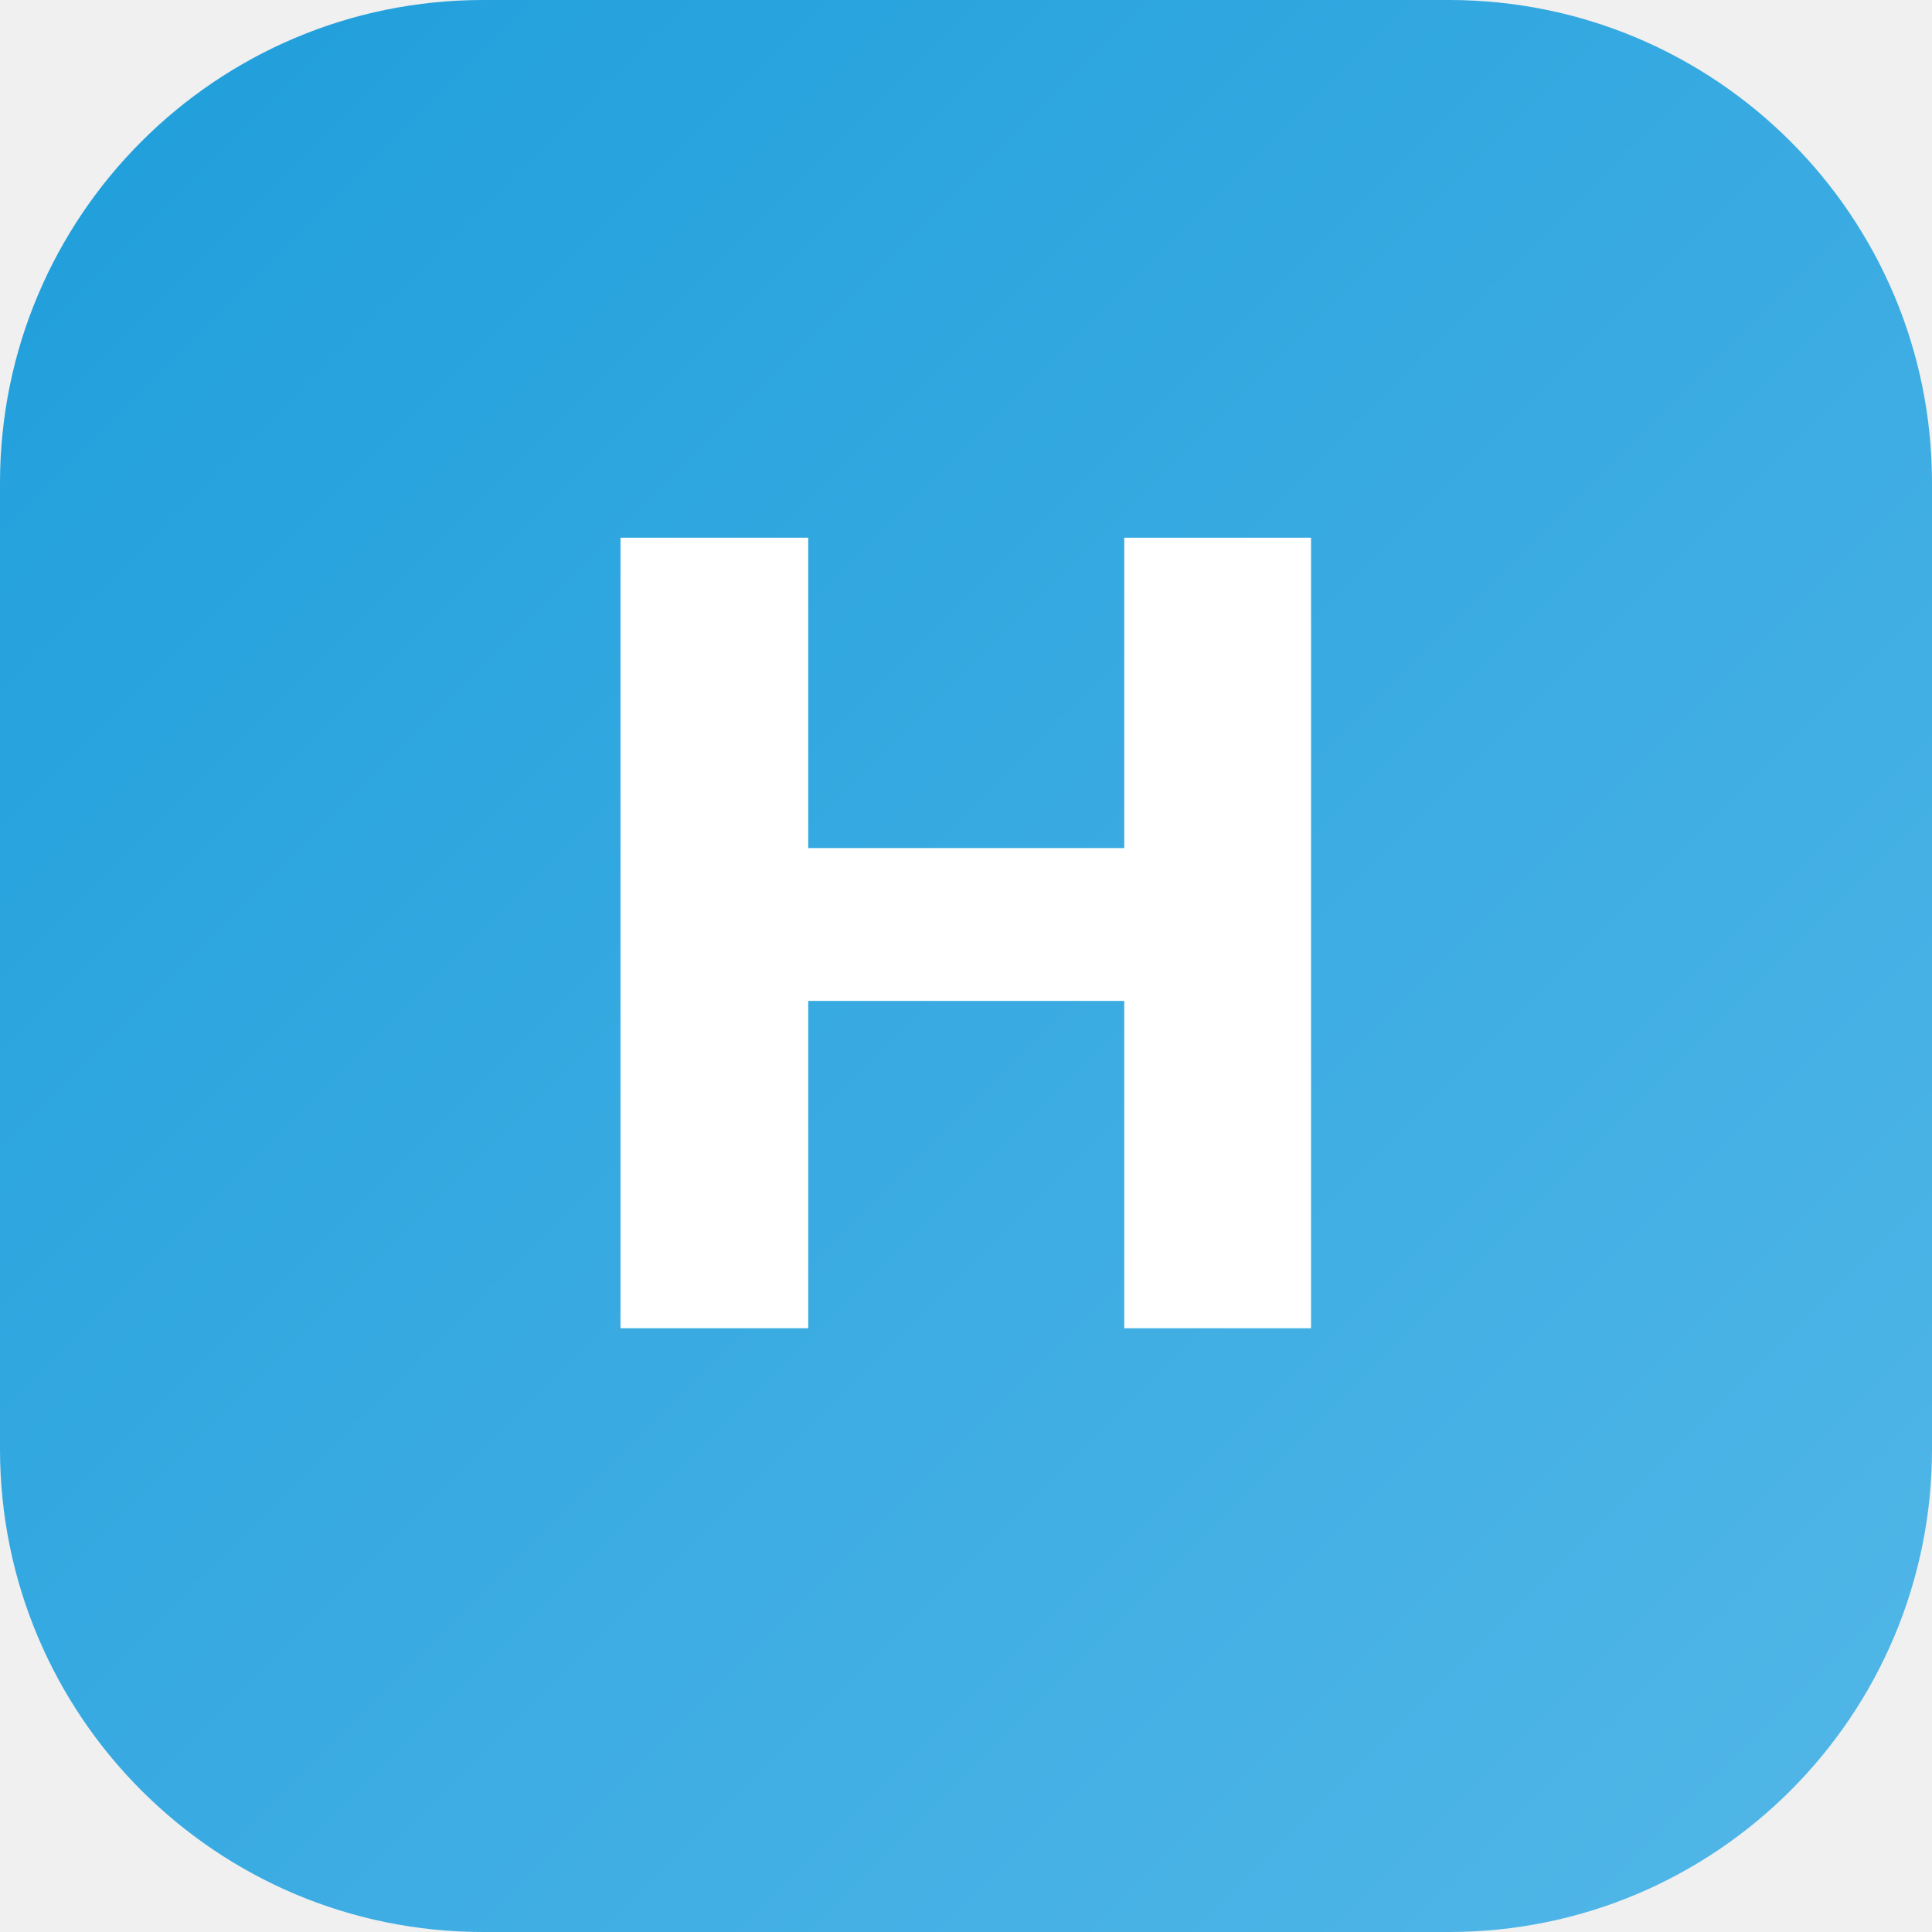
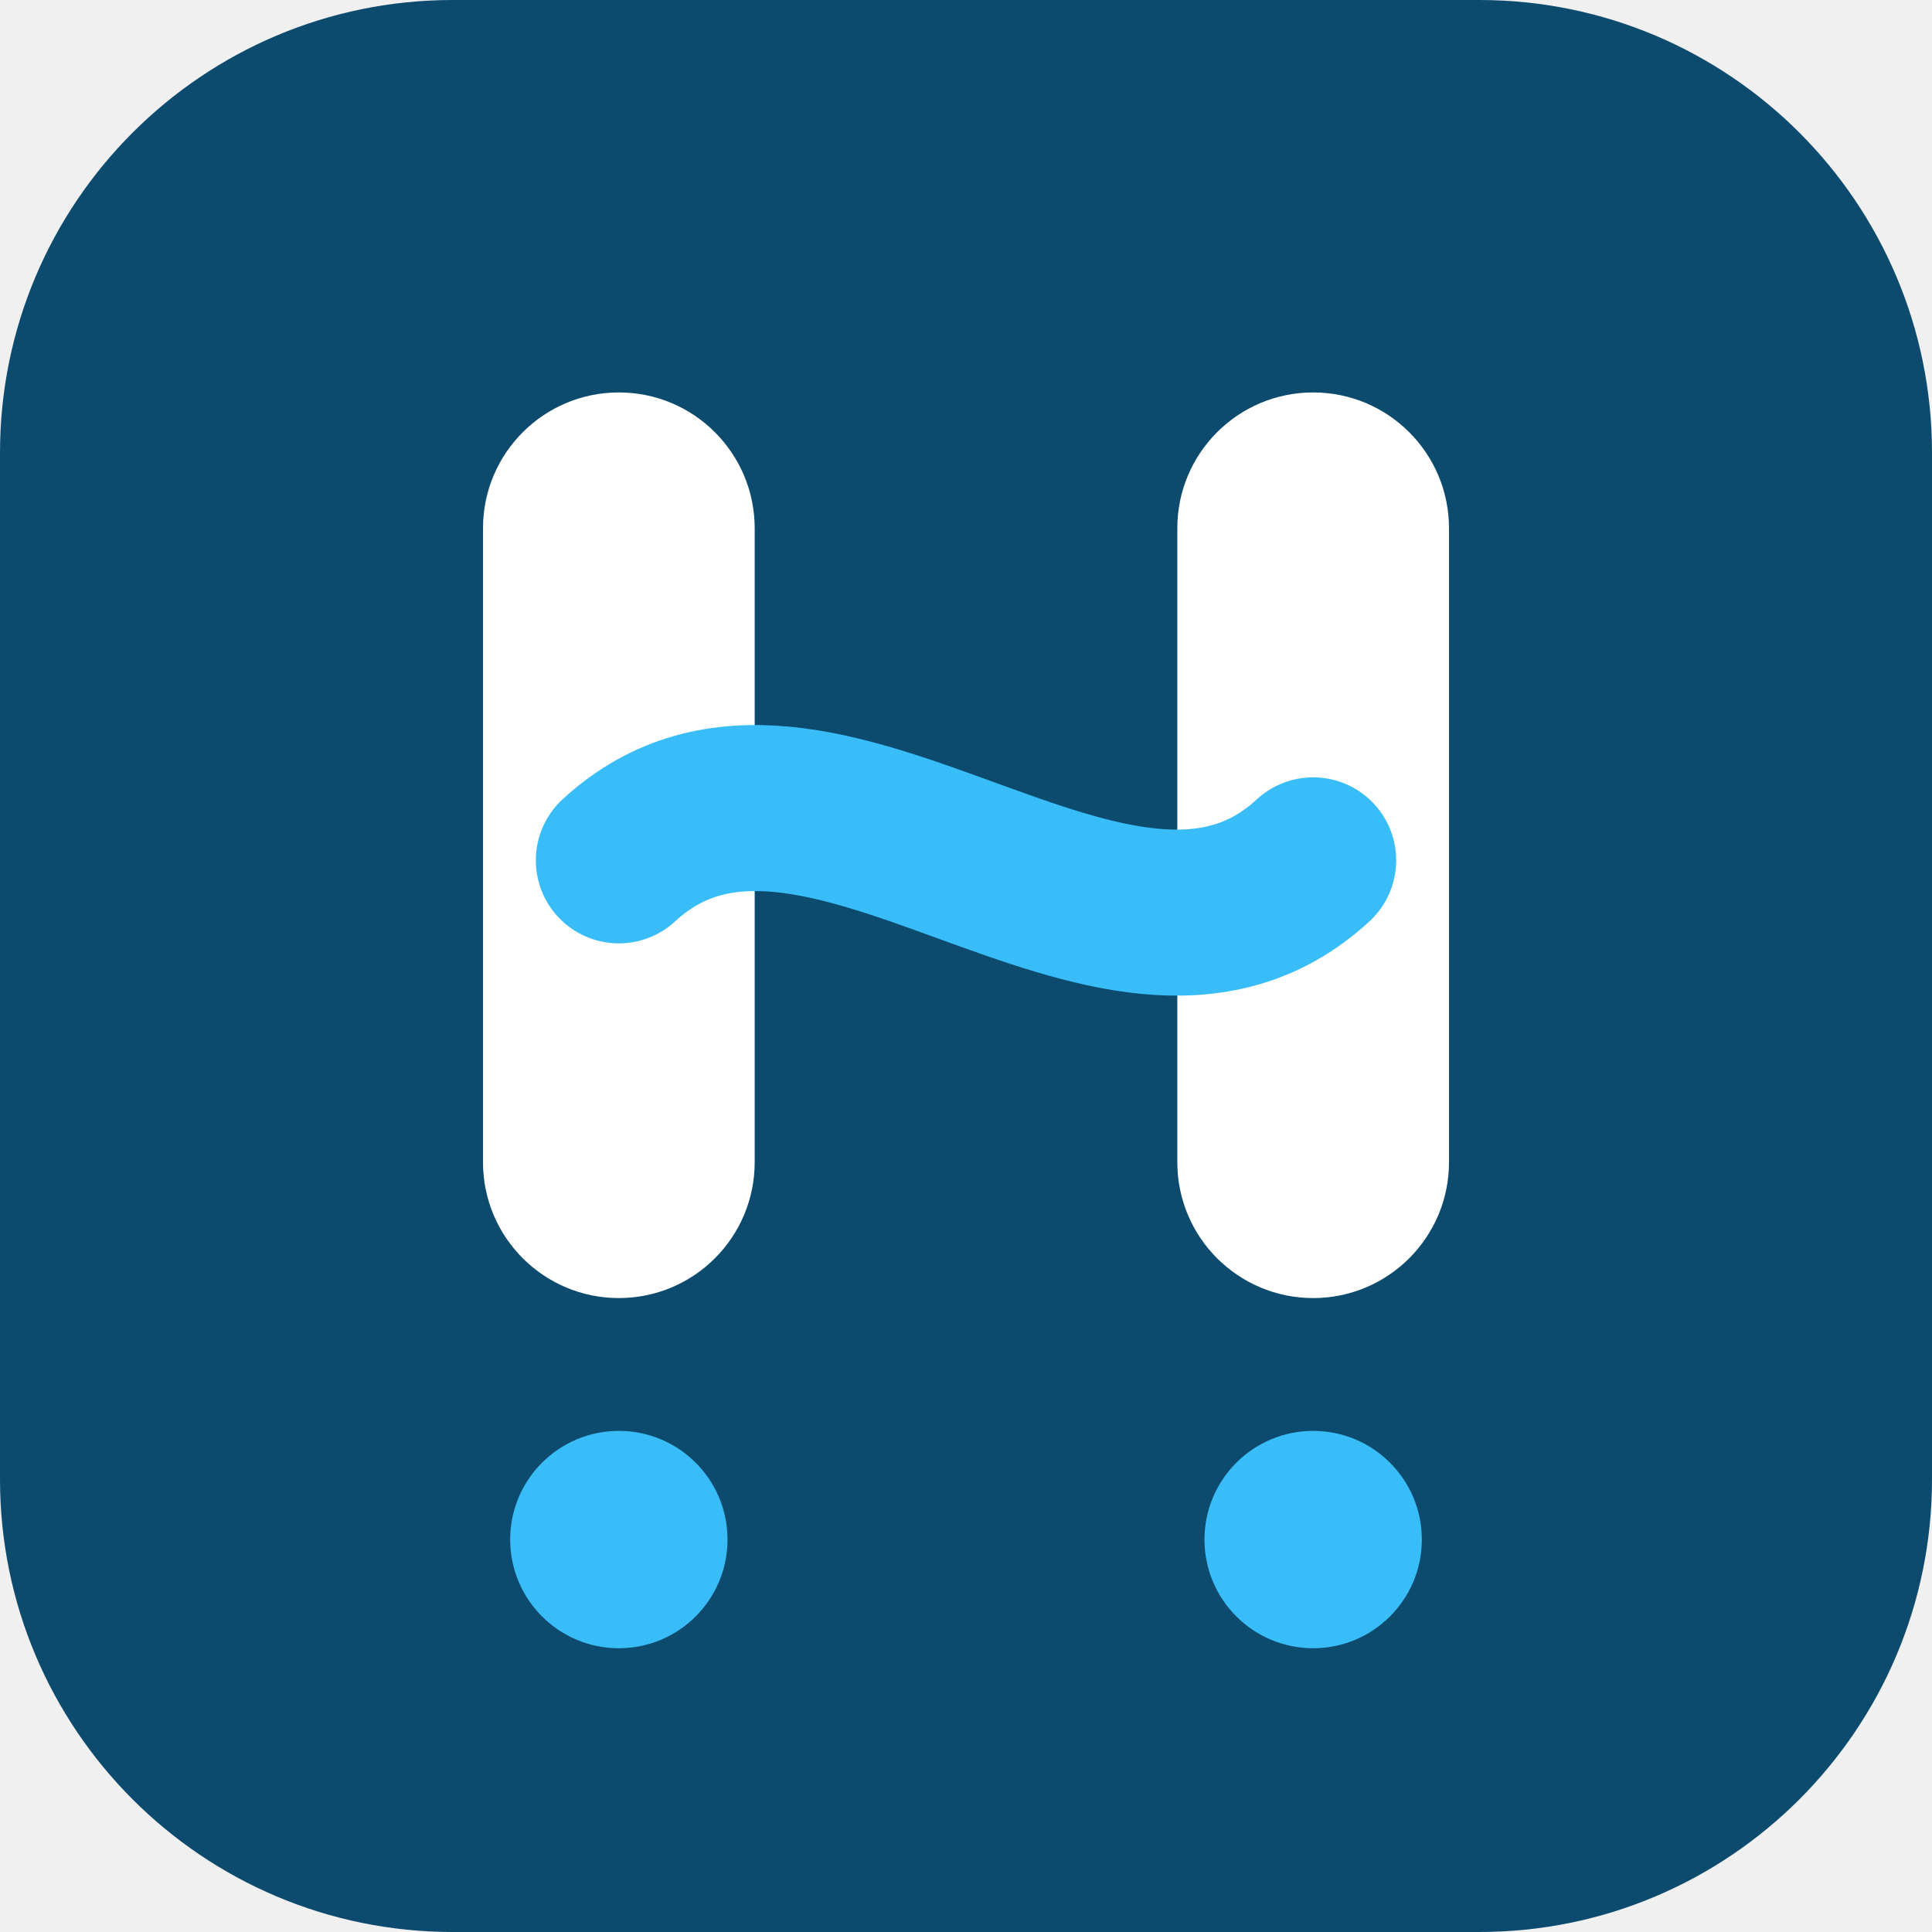
- <svg xmlns="http://www.w3.org/2000/svg" viewBox="0 0 32 32">
-   <defs>
-     <linearGradient id="g" x1="0%" y1="0%" x2="100%" y2="100%">
-       <stop offset="0%" style="stop-color:#1E9EDB" />
-       <stop offset="100%" style="stop-color:#53B7E8" />
-     </linearGradient>
-   </defs>
-   <rect width="32" height="32" rx="8" fill="url(#g)" />
-   <text x="16" y="22" font-family="Inter,sans-serif" font-size="18" font-weight="800" fill="white" text-anchor="middle">H</text>
+ <svg xmlns="http://www.w3.org/2000/svg" viewBox="0 0 64 64">
+   <rect width="64" height="64" rx="15" fill="#0C4A6E" />
+   <rect x="16" y="13" width="9" height="30" rx="4.5" fill="#FFFFFF" />
+   <rect x="39" y="13" width="9" height="30" rx="4.5" fill="#FFFFFF" />
+   <path d="M20.5 28.5 C27 22.5, 37 34.5, 43.5 28.5" stroke="#38BDF8" stroke-width="5.5" fill="none" stroke-linecap="round" />
+   <circle cx="20.5" cy="51" r="3.6" fill="#38BDF8" />
+   <circle cx="43.5" cy="51" r="3.6" fill="#38BDF8" />
</svg>
